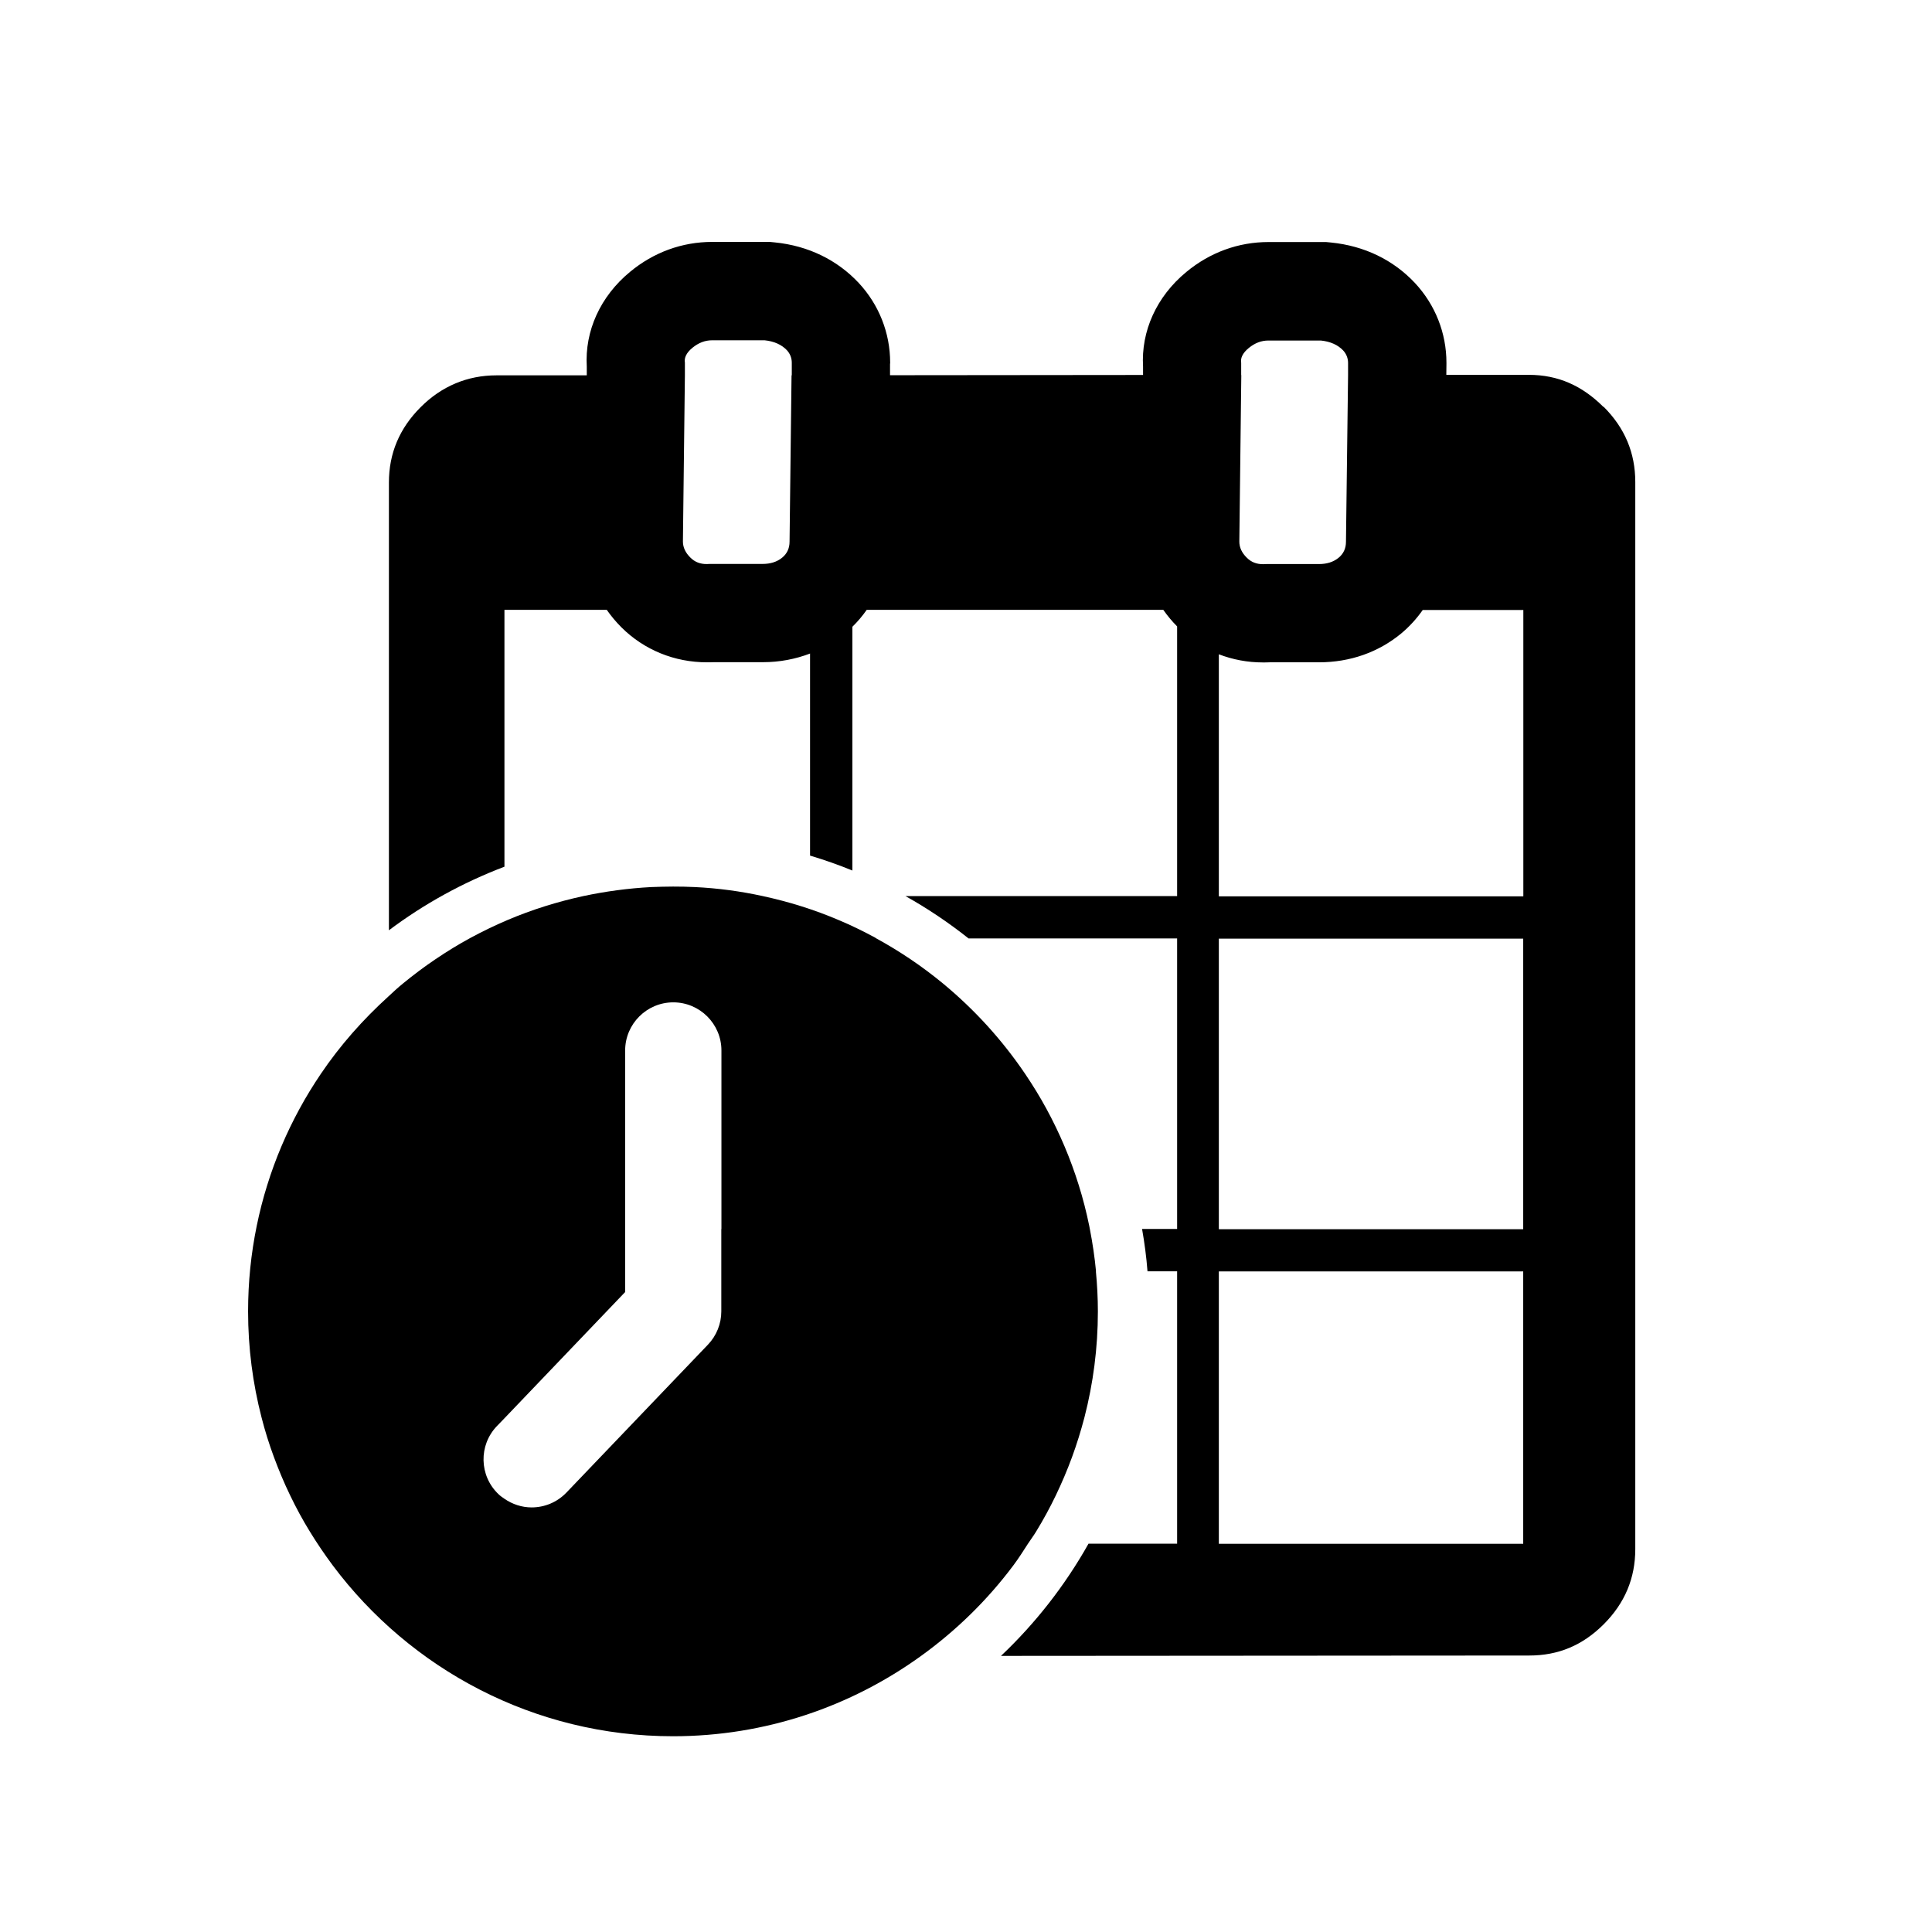
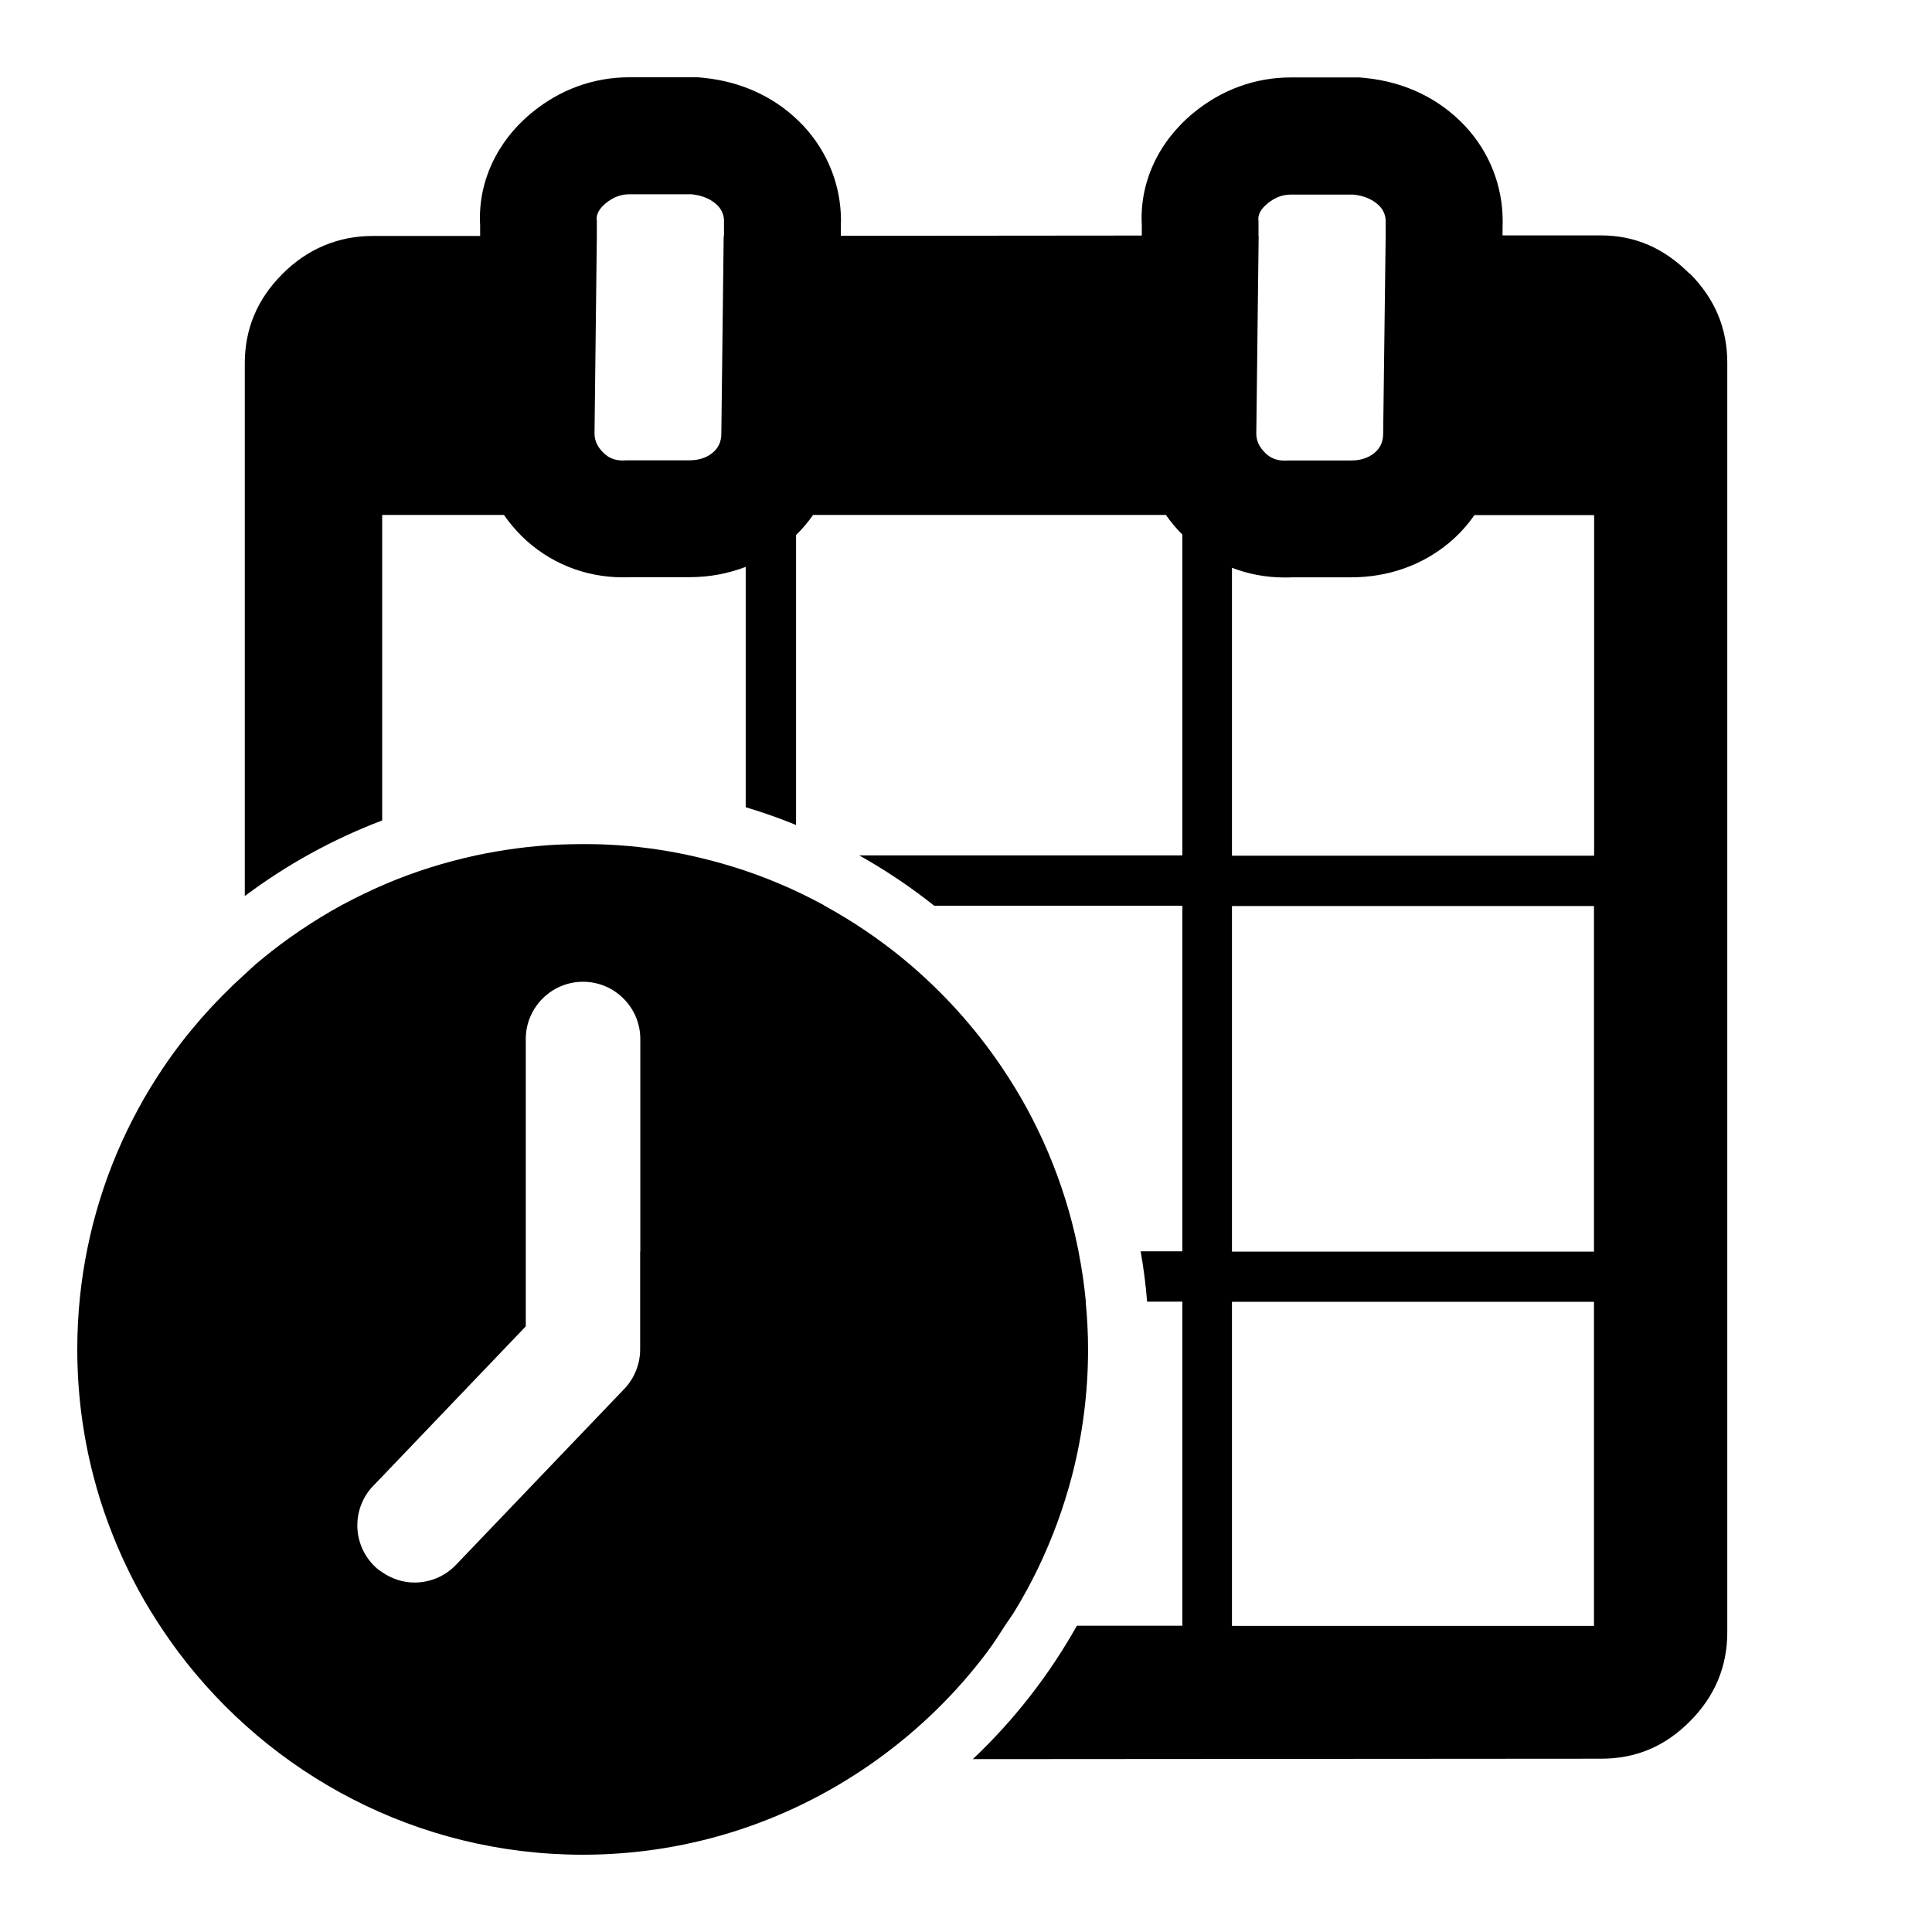
- <svg xmlns="http://www.w3.org/2000/svg" id="schedule" viewBox="0 0 156.53 156.53">
-   <path class="cls-1" d="m129.9,32.96c-1.71-1.71-3.67-2.59-6.03-2.59h-6.69s.01-.88.01-.88v-.05s0-.05,0-.05c0-2.41-.91-4.7-2.55-6.46-1.75-1.87-4.1-3.01-6.79-3.28l-.41-.04h-4.67c-2.44,0-4.74.84-6.66,2.43-2.41,1.99-3.67,4.79-3.5,7.67v.67s-20.5.02-20.5.02v-.92s.01-.05.01-.05v-.05c0-2.41-.91-4.7-2.55-6.46-1.75-1.87-4.1-3.01-6.79-3.28l-.41-.04h-4.67c-2.44,0-4.74.84-6.66,2.43-2.41,1.99-3.67,4.79-3.5,7.67v.71s-7.32,0-7.32,0c-2.35,0-4.45.88-6.15,2.59-1.71,1.71-2.56,3.74-2.56,6.09v36.28c2.84-2.13,5.99-3.87,9.36-5.15v-20.81h8.29c.35.5.74.97,1.19,1.42,1.84,1.83,4.3,2.83,6.93,2.83.18,0,.36,0,.55-.01h3.99c1.35,0,2.63-.25,3.81-.7v16.37c1.17.35,2.31.75,3.43,1.21v-19.75c.43-.42.82-.88,1.16-1.37h24.03c.33.47.7.92,1.12,1.34v21.85h-22.01c1.8,1.01,3.5,2.15,5.11,3.43h16.9v23.54h-2.84c.2,1.13.35,2.27.44,3.43h2.4v22.07h-7.18c-1.9,3.38-4.29,6.44-7.09,9.09l42.8-.03c2.35,0,4.32-.82,6.03-2.53,1.71-1.71,2.56-3.73,2.56-6.09V39.05c0-2.36-.85-4.38-2.56-6.09Zm-65.77-2.54l-.16,13.46c0,.54-.2.98-.61,1.31s-.93.5-1.58.5h-4.26c-.09,0-.18.01-.27.01-.53,0-.96-.17-1.31-.52-.41-.4-.61-.84-.61-1.31l.16-13.46v-1.03c-.07-.4.13-.81.62-1.21s1.02-.6,1.58-.6h4.26c.77.08,1.37.35,1.8.8.27.29.4.65.4,1.01v1.02Zm36.43-.03v-.99c-.07-.4.13-.81.62-1.21s1.01-.6,1.58-.6h4.26c.77.08,1.37.35,1.8.8.27.29.4.65.4,1.01v.99s-.17,13.5-.17,13.5c0,.54-.2.98-.61,1.31s-.93.5-1.58.5h-4.26c-.09,0-.18.01-.27.01-.53,0-.96-.17-1.31-.52-.41-.4-.61-.84-.61-1.31l.16-13.49Zm22.85,94.69h-24.66v-22.07h24.66v22.07Zm0-25.49h-24.66v-23.54h24.66v23.54Zm0-26.97h-24.66v-19.61c1.12.43,2.32.66,3.57.66.18,0,.36,0,.55-.01h3.99c2.52,0,4.82-.81,6.67-2.34.67-.56,1.25-1.2,1.74-1.9h8.15v23.19Z" />
-   <path class="cls-1" d="m88.8,103.01c-.11-1.16-.28-2.3-.5-3.43-.02-.09-.03-.18-.05-.26-.23-1.12-.51-2.22-.85-3.3-.67-2.15-1.55-4.22-2.61-6.17-.53-.98-1.11-1.92-1.73-2.84-1.86-2.75-4.1-5.21-6.65-7.32-.85-.7-1.73-1.36-2.65-1.98-.89-.6-1.81-1.16-2.76-1.68-.03-.01-.05-.03-.07-.05-.98-.53-1.98-1.02-3.01-1.45-1.95-.83-4-1.47-6.12-1.93-1.79-.39-3.62-.64-5.5-.73-.59-.03-1.18-.04-1.77-.04s-1.18.02-1.77.04c-1.88.1-3.71.35-5.5.73-2.12.46-4.16,1.1-6.12,1.93-1.03.44-2.03.92-3.01,1.45-.98.53-1.92,1.11-2.84,1.73-.92.62-1.8,1.28-2.65,1.98-.41.33-.79.69-1.18,1.05-2.06,1.87-3.91,3.96-5.47,6.27-.62.92-1.2,1.86-1.73,2.84-1.06,1.95-1.94,4.01-2.61,6.17-.34,1.08-.62,2.18-.85,3.3-.46,2.24-.7,4.55-.7,6.93,0,2.96.38,5.84,1.09,8.59.28,1.1.62,2.18,1.01,3.23s.82,2.08,1.31,3.09c.48,1,1.01,1.98,1.59,2.92.58.95,1.2,1.86,1.86,2.75,6.28,8.39,16.3,13.84,27.57,13.84,7.49,0,14.41-2.41,20.07-6.49,2.86-2.06,5.39-4.53,7.5-7.35.42-.56.8-1.16,1.18-1.75.22-.34.46-.65.67-1,.58-.95,1.11-1.92,1.59-2.92.48-1,.92-2.03,1.31-3.09s.72-2.13,1.01-3.23c.71-2.75,1.09-5.63,1.09-8.59,0-1.09-.06-2.17-.16-3.24Zm-30.36-3.43v6.67c0,1-.39,1.97-1.08,2.69l-11.47,11.99c-.77.8-1.79,1.2-2.82,1.2-.78,0-1.56-.25-2.23-.72-.16-.11-.32-.22-.46-.36-1.56-1.49-1.61-3.96-.12-5.51l.59-.61,9.8-10.25v-19.57c0-2.15,1.75-3.9,3.9-3.9s3.9,1.75,3.9,3.9v14.47Z" />
+ <svg xmlns="http://www.w3.org/2000/svg" width="50" height="50" viewBox="0 0 50 50" fill="none">
+   <path d="M43.718 7.076C43.068 6.426 42.324 6.092 41.427 6.092H38.885L38.889 5.758V5.739V5.72C38.889 4.804 38.543 3.934 37.92 3.265C37.255 2.555 36.362 2.122 35.34 2.019L35.184 2.004H33.41C32.483 2.004 31.609 2.323 30.88 2.927C29.964 3.683 29.485 4.747 29.55 5.841V6.096L21.761 6.103V5.754L21.765 5.735V5.716C21.765 4.8 21.419 3.93 20.796 3.261C20.131 2.551 19.238 2.118 18.216 2.015L18.06 2H16.286C15.359 2 14.485 2.319 13.755 2.923C12.84 3.679 12.361 4.743 12.426 5.837V6.107H9.645C8.752 6.107 7.954 6.442 7.308 7.091C6.658 7.741 6.335 8.512 6.335 9.405V23.19C7.414 22.38 8.611 21.719 9.891 21.233V13.326H13.041C13.174 13.516 13.322 13.695 13.493 13.866C14.193 14.561 15.127 14.941 16.126 14.941C16.195 14.941 16.263 14.941 16.335 14.937H17.851C18.364 14.937 18.851 14.842 19.299 14.671V20.891C19.744 21.024 20.177 21.176 20.602 21.351V13.847C20.765 13.687 20.914 13.512 21.043 13.326H30.173C30.298 13.505 30.439 13.676 30.599 13.835V22.137H22.236C22.92 22.521 23.566 22.954 24.177 23.44H30.599V32.384H29.52C29.596 32.814 29.652 33.247 29.687 33.687H30.599V42.073H27.87C27.149 43.357 26.241 44.52 25.177 45.526L41.438 45.515C42.331 45.515 43.08 45.204 43.729 44.554C44.379 43.904 44.702 43.137 44.702 42.24V9.39C44.702 8.493 44.379 7.726 43.729 7.076H43.718ZM18.729 6.111L18.668 11.225C18.668 11.43 18.592 11.597 18.436 11.723C18.281 11.848 18.083 11.913 17.836 11.913H16.218C16.183 11.913 16.149 11.917 16.115 11.917C15.914 11.917 15.75 11.852 15.617 11.719C15.461 11.567 15.386 11.4 15.386 11.221L15.446 6.107V5.716C15.42 5.564 15.496 5.408 15.682 5.256C15.868 5.104 16.069 5.028 16.282 5.028H17.901C18.193 5.059 18.421 5.161 18.585 5.332C18.687 5.442 18.737 5.579 18.737 5.716V6.103L18.729 6.111ZM32.57 6.1V5.723C32.544 5.571 32.62 5.416 32.806 5.264C32.992 5.112 33.19 5.036 33.406 5.036H35.025C35.317 5.066 35.545 5.169 35.709 5.34C35.811 5.45 35.861 5.587 35.861 5.723V6.1L35.796 11.229C35.796 11.434 35.72 11.601 35.564 11.727C35.409 11.852 35.211 11.917 34.964 11.917H33.346C33.311 11.917 33.277 11.92 33.243 11.92C33.042 11.92 32.878 11.856 32.745 11.723C32.589 11.571 32.513 11.404 32.513 11.225L32.574 6.1H32.57ZM41.252 42.077H31.883V33.691H41.252V42.077ZM41.252 32.392H31.883V23.448H41.252V32.392ZM41.252 22.145H31.883V14.694C32.308 14.857 32.764 14.945 33.239 14.945C33.307 14.945 33.376 14.945 33.448 14.941H34.964C35.922 14.941 36.795 14.633 37.498 14.052C37.753 13.839 37.973 13.596 38.159 13.33H41.256V22.141L41.252 22.145Z" fill="#000" />
+   <path d="M28.102 33.691C28.061 33.251 27.996 32.817 27.912 32.388C27.905 32.354 27.901 32.32 27.893 32.289C27.806 31.864 27.7 31.446 27.57 31.035C27.316 30.218 26.981 29.432 26.579 28.691C26.377 28.319 26.157 27.962 25.921 27.612C25.215 26.567 24.364 25.633 23.395 24.831C23.072 24.565 22.737 24.314 22.388 24.079C22.05 23.851 21.7 23.638 21.339 23.44C21.328 23.436 21.32 23.429 21.313 23.421C20.94 23.22 20.56 23.034 20.169 22.87C19.428 22.555 18.649 22.312 17.844 22.137C17.164 21.989 16.468 21.894 15.754 21.86C15.53 21.848 15.306 21.845 15.082 21.845C14.857 21.845 14.633 21.852 14.409 21.86C13.695 21.898 12.999 21.993 12.319 22.137C11.514 22.312 10.739 22.555 9.994 22.87C9.603 23.038 9.223 23.22 8.85 23.421C8.478 23.623 8.121 23.843 7.771 24.079C7.422 24.314 7.087 24.565 6.765 24.831C6.609 24.956 6.464 25.093 6.316 25.23C5.533 25.94 4.831 26.734 4.238 27.612C4.002 27.962 3.782 28.319 3.581 28.691C3.178 29.432 2.843 30.215 2.589 31.035C2.46 31.446 2.353 31.864 2.266 32.289C2.091 33.14 2 34.018 2 34.922C2 36.047 2.144 37.141 2.414 38.186C2.521 38.604 2.65 39.014 2.798 39.413C2.946 39.812 3.109 40.203 3.296 40.587C3.478 40.967 3.679 41.34 3.9 41.697C4.12 42.058 4.356 42.403 4.606 42.742C6.992 45.929 10.8 48 15.082 48C17.927 48 20.556 47.084 22.707 45.534C23.794 44.751 24.755 43.813 25.557 42.742C25.716 42.529 25.861 42.301 26.005 42.077C26.088 41.947 26.18 41.83 26.259 41.697C26.48 41.336 26.681 40.967 26.864 40.587C27.046 40.207 27.213 39.816 27.361 39.413C27.509 39.011 27.635 38.604 27.745 38.186C28.015 37.141 28.159 36.047 28.159 34.922C28.159 34.508 28.136 34.098 28.098 33.691H28.102ZM16.567 32.388V34.922C16.567 35.302 16.419 35.671 16.157 35.944L11.799 40.5C11.506 40.804 11.119 40.956 10.727 40.956C10.431 40.956 10.135 40.861 9.88 40.682C9.819 40.64 9.758 40.599 9.705 40.545C9.113 39.979 9.094 39.041 9.66 38.452L9.884 38.22L13.607 34.326V26.89C13.607 26.073 14.272 25.408 15.089 25.408C15.906 25.408 16.571 26.073 16.571 26.89V32.388H16.567Z" fill="#000" />
</svg>
